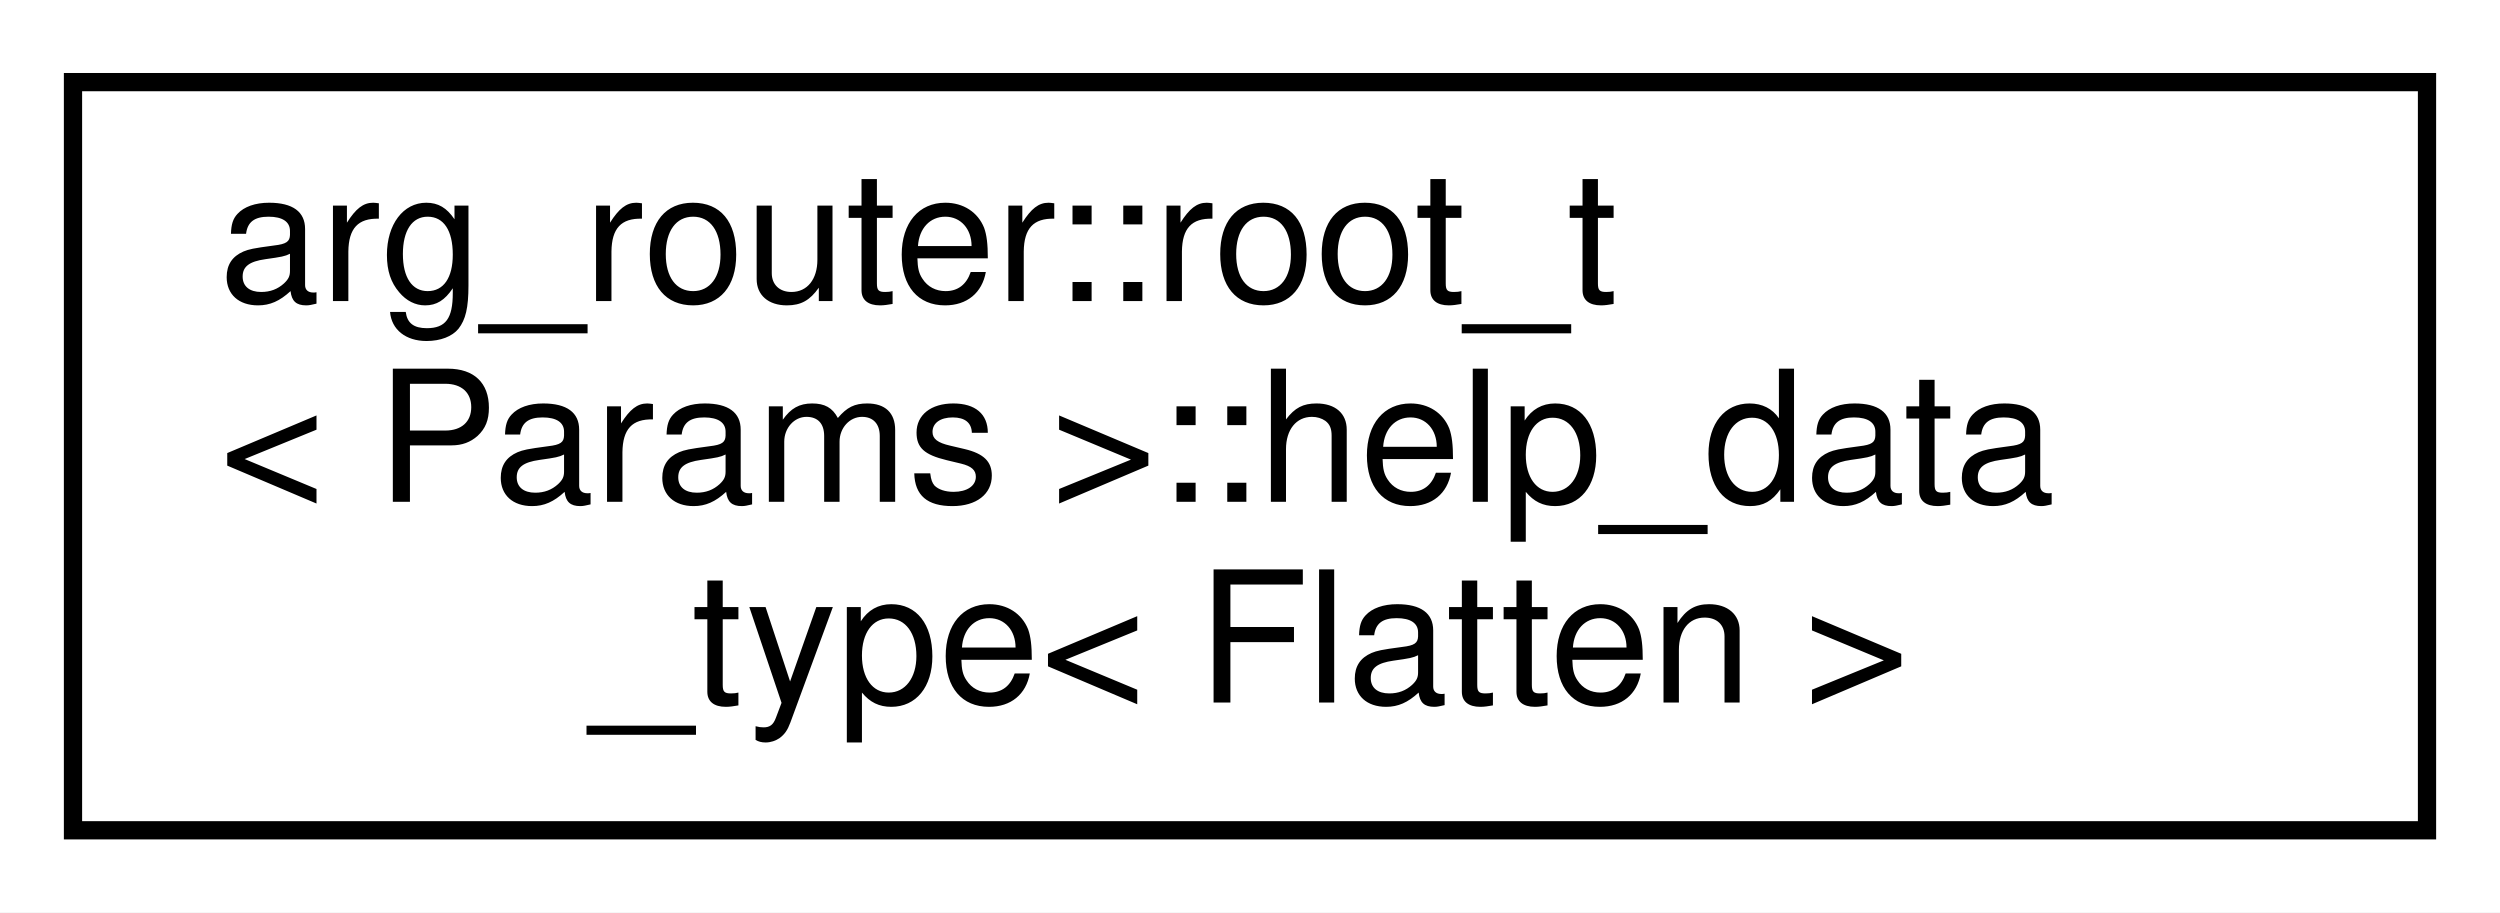
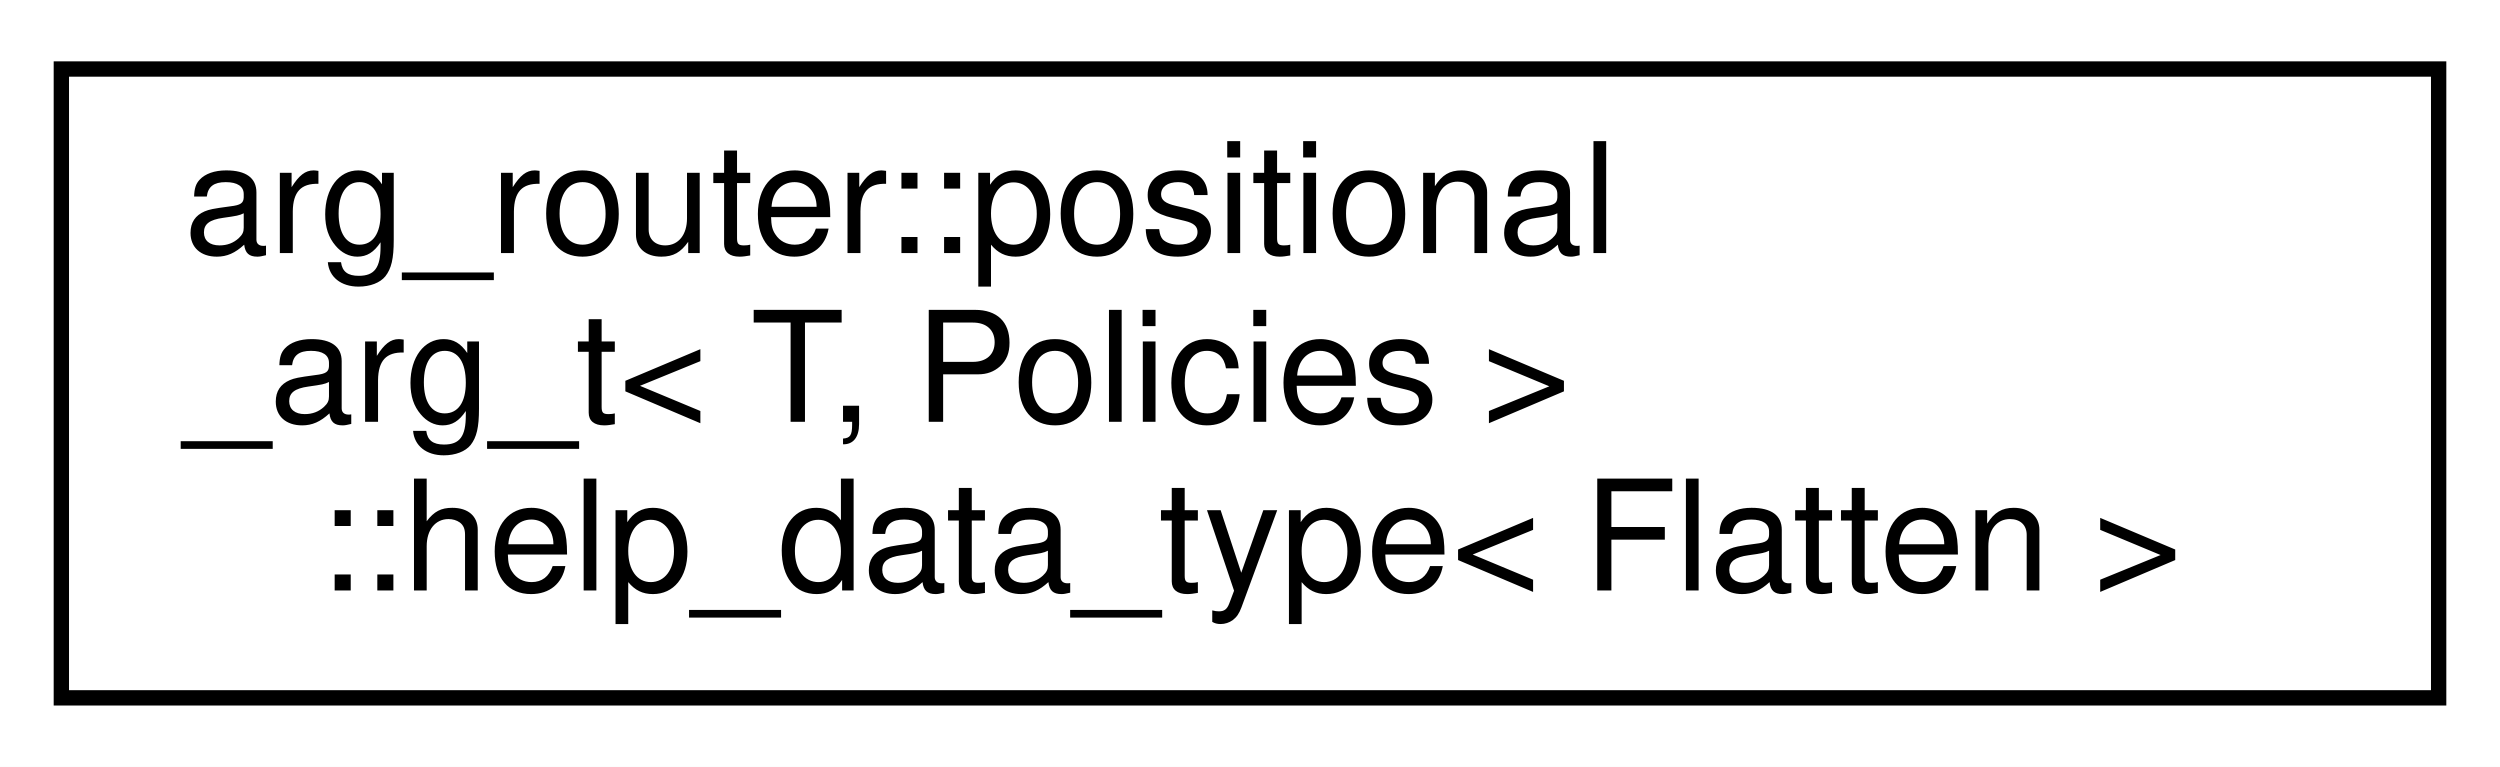
- <svg xmlns="http://www.w3.org/2000/svg" xmlns:xlink="http://www.w3.org/1999/xlink" width="137pt" height="50pt" viewBox="0.00 0.00 137.00 50.00">
+ <svg xmlns="http://www.w3.org/2000/svg" xmlns:xlink="http://www.w3.org/1999/xlink" width="163pt" height="50pt" viewBox="0.00 0.00 163.00 50.00">
  <g id="graph0" class="graph" transform="scale(1 1) rotate(0) translate(4 46)">
-     <polygon fill="white" stroke="transparent" points="-4,4 -4,-46 133,-46 133,4 -4,4" />
+     <polygon fill="white" stroke="transparent" points="-4,4 -4,-46 159,-46 159,4 -4,4" />
    <g id="node1" class="node">
      <g id="a_node1">
-         <a xlink:href="classarg__router_1_1root__t_1_1help__data__type.html" target="_top" xlink:title=" ">
-           <polygon fill="white" stroke="black" points="0,-0.5 0,-41.5 129,-41.5 129,-0.5 0,-0.5" />
-           <text text-anchor="start" x="8" y="-29.5" font-family="Helvetica,sans-Serif" font-size="10.00">arg_router::root_t</text>
-           <text text-anchor="start" x="8" y="-18.5" font-family="Helvetica,sans-Serif" font-size="10.00">&lt; Params &gt;::help_data</text>
-           <text text-anchor="middle" x="64.5" y="-7.5" font-family="Helvetica,sans-Serif" font-size="10.00">_type&lt; Flatten &gt;</text>
+         <a xlink:href="classarg__router_1_1positional__arg__t_1_1help__data__type.html" target="_top" xlink:title=" ">
+           <polygon fill="white" stroke="black" points="0,-0.5 0,-41.5 155,-41.5 155,-0.5 0,-0.5" />
+           <text text-anchor="start" x="8" y="-29.5" font-family="Helvetica,sans-Serif" font-size="10.00">arg_router::positional</text>
+           <text text-anchor="start" x="8" y="-18.5" font-family="Helvetica,sans-Serif" font-size="10.00">_arg_t&lt; T, Policies &gt;</text>
+           <text text-anchor="middle" x="77.5" y="-7.5" font-family="Helvetica,sans-Serif" font-size="10.00">::help_data_type&lt; Flatten &gt;</text>
        </a>
      </g>
    </g>
  </g>
</svg>
